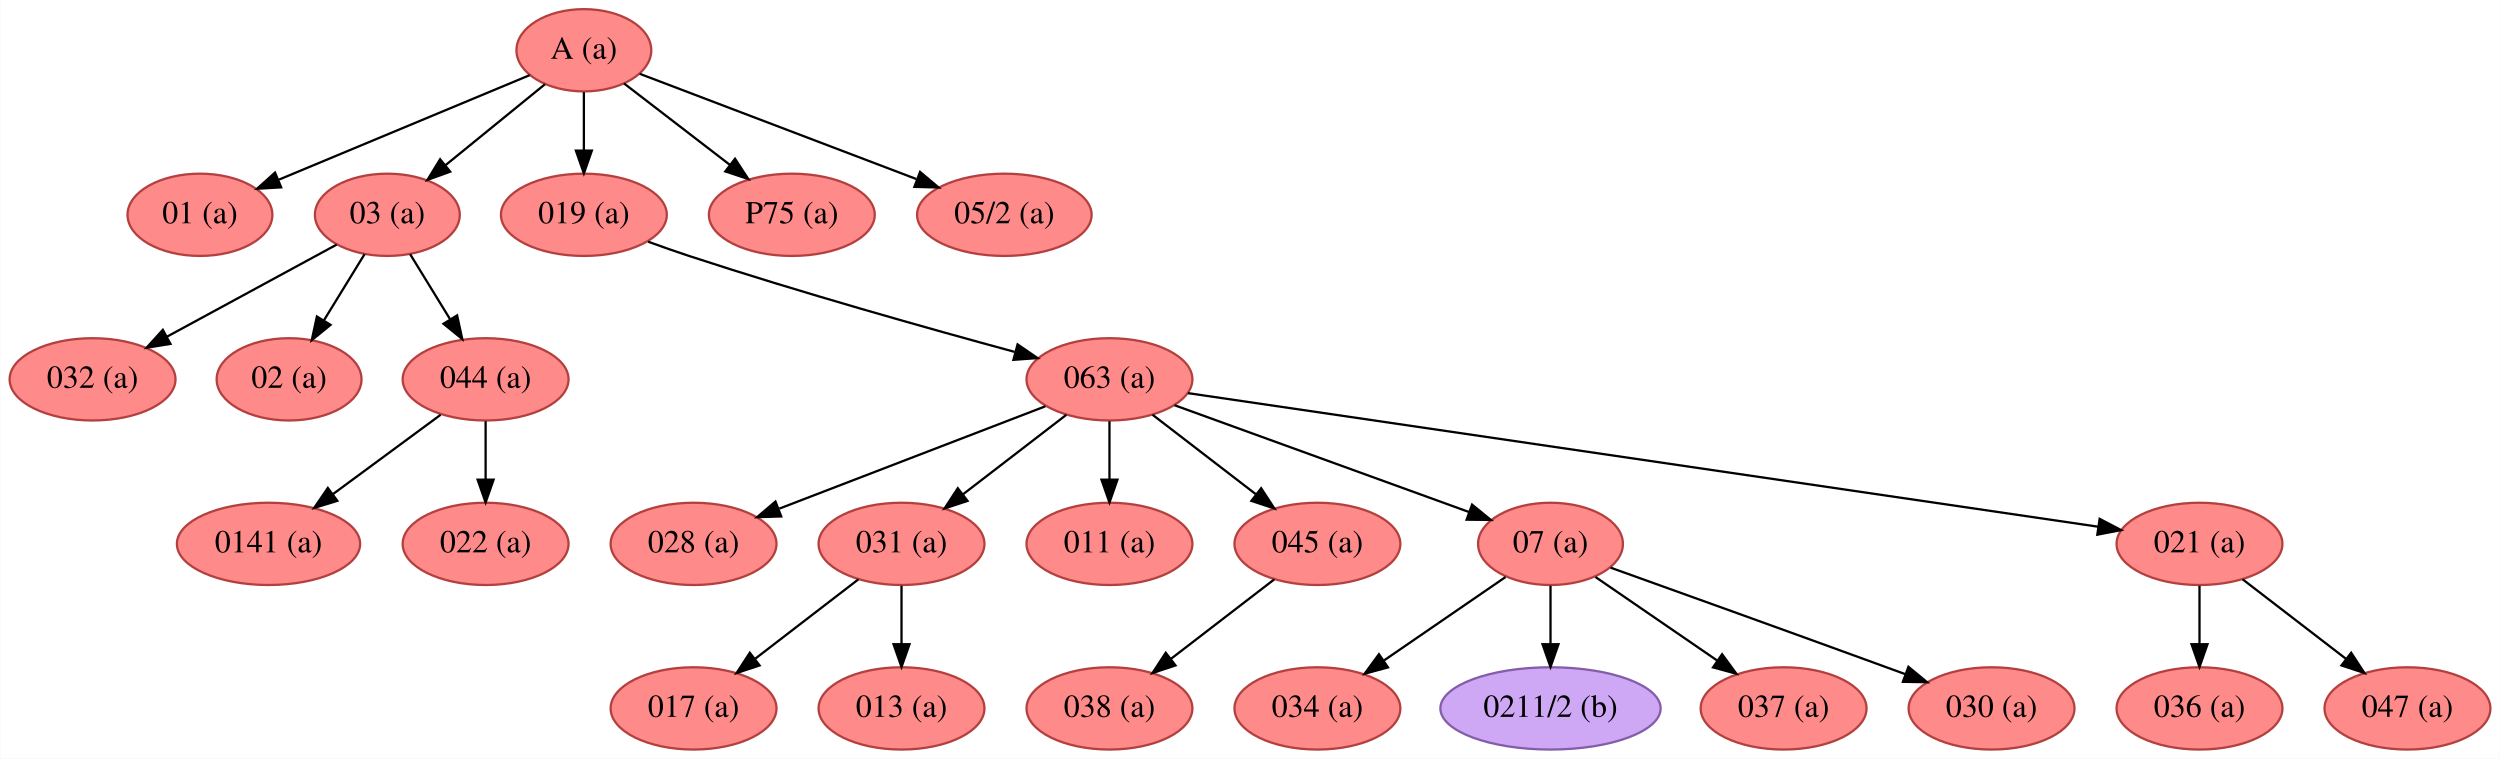
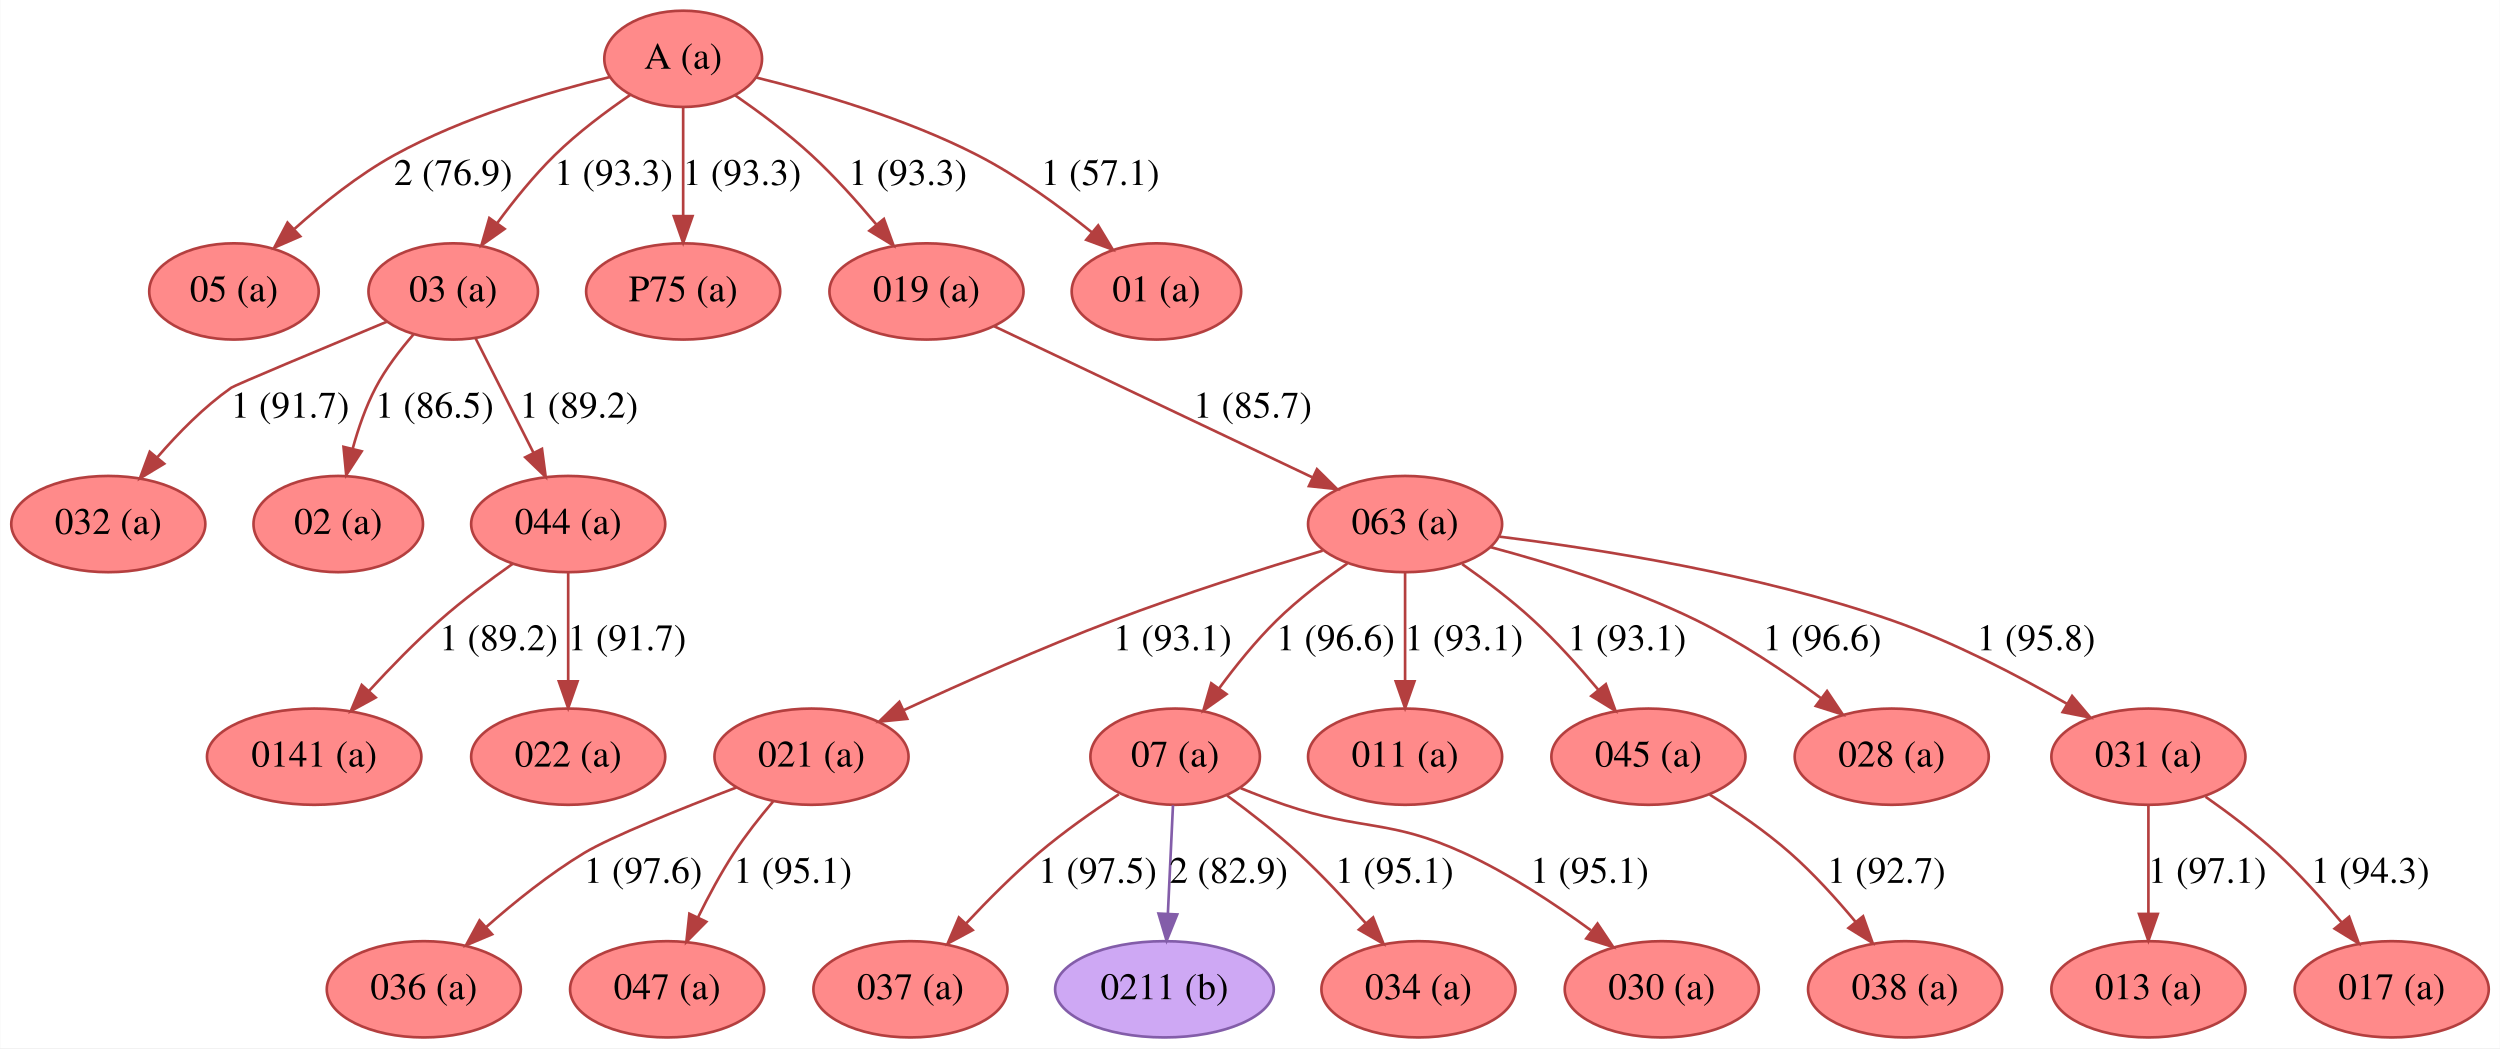
- <svg xmlns="http://www.w3.org/2000/svg" width="1094pt" height="332pt" viewBox="0.00 0.00 1093.79 332.00">
-   <g id="graph0" class="graph" transform="scale(1 1) rotate(0) translate(4 328)">
-     <polygon fill="white" stroke="none" points="-4,4 -4,-328 1089.79,-328 1089.79,4 -4,4" />
+ <svg xmlns="http://www.w3.org/2000/svg" width="935pt" height="392pt" viewBox="0.00 0.00 934.79 392.00">
+   <g id="graph0" class="graph" transform="scale(1 1) rotate(0) translate(4 388)">
+     <polygon fill="white" stroke="none" points="-4,4 -4,-388 930.794,-388 930.794,4 -4,4" />
    <g id="node1" class="node">
-       <ellipse fill="#ff8a8a" stroke="#b43f3f" cx="481.397" cy="-18" rx="36.294" ry="18" />
-       <text text-anchor="middle" x="481.397" y="-14.3" font-family="Times,serif" font-size="14.00">038 (a)</text>
+       <ellipse fill="#ff8a8a" stroke="#b43f3f" cx="799.397" cy="-18" rx="36.294" ry="18" />
+       <text text-anchor="middle" x="799.397" y="-14.3" font-family="Times,serif" font-size="14.00">013 (a)</text>
    </g>
    <g id="node2" class="node">
-       <ellipse fill="#ff8a8a" stroke="#b43f3f" cx="36.397" cy="-162" rx="36.294" ry="18" />
-       <text text-anchor="middle" x="36.397" y="-158.3" font-family="Times,serif" font-size="14.00">032 (a)</text>
+       <ellipse fill="#ff8a8a" stroke="#b43f3f" cx="890.397" cy="-18" rx="36.294" ry="18" />
+       <text text-anchor="middle" x="890.397" y="-14.3" font-family="Times,serif" font-size="14.00">017 (a)</text>
    </g>
    <g id="node3" class="node">
-       <ellipse fill="#ff8a8a" stroke="#b43f3f" cx="572.397" cy="-18" rx="36.294" ry="18" />
-       <text text-anchor="middle" x="572.397" y="-14.3" font-family="Times,serif" font-size="14.00">034 (a)</text>
+       <ellipse fill="#ff8a8a" stroke="#b43f3f" cx="36.397" cy="-192" rx="36.294" ry="18" />
+       <text text-anchor="middle" x="36.397" y="-188.3" font-family="Times,serif" font-size="14.00">032 (a)</text>
    </g>
    <g id="node4" class="node">
-       <ellipse fill="#ff8a8a" stroke="#b43f3f" cx="481.397" cy="-162" rx="36.294" ry="18" />
-       <text text-anchor="middle" x="481.397" y="-158.3" font-family="Times,serif" font-size="14.00">063 (a)</text>
+       <ellipse fill="#ff8a8a" stroke="#b43f3f" cx="299.397" cy="-105" rx="36.294" ry="18" />
+       <text text-anchor="middle" x="299.397" y="-101.3" font-family="Times,serif" font-size="14.00">021 (a)</text>
+     </g>
+     <g id="node8" class="node">
+       <ellipse fill="#ff8a8a" stroke="#b43f3f" cx="154.397" cy="-18" rx="36.294" ry="18" />
+       <text text-anchor="middle" x="154.397" y="-14.3" font-family="Times,serif" font-size="14.00">036 (a)</text>
+     </g>
+     <g id="edge1" class="edge">
+       <path fill="none" stroke="#b43f3f" d="M271.328,-93.499C250.617,-85.554 224.373,-75.016 214.397,-69 201.443,-61.188 188.384,-50.689 177.773,-41.329" />
+       <polygon fill="#b43f3f" stroke="#b43f3f" points="179.941,-38.57 170.177,-34.456 175.244,-43.761 179.941,-38.57" />
+       <text text-anchor="middle" x="236.397" y="-57.8" font-family="Times,serif" font-size="14.00">1 (97.6)</text>
+     </g>
+     <g id="node24" class="node">
+       <ellipse fill="#ff8a8a" stroke="#b43f3f" cx="245.397" cy="-18" rx="36.294" ry="18" />
+       <text text-anchor="middle" x="245.397" y="-14.3" font-family="Times,serif" font-size="14.00">047 (a)</text>
+     </g>
+     <g id="edge2" class="edge">
+       <path fill="none" stroke="#b43f3f" d="M285.016,-88.213C280.075,-82.397 274.707,-75.61 270.397,-69 265.498,-61.486 260.878,-52.881 256.974,-44.952" />
+       <polygon fill="#b43f3f" stroke="#b43f3f" points="260.047,-43.265 252.596,-35.733 253.724,-46.268 260.047,-43.265" />
+       <text text-anchor="middle" x="292.397" y="-57.8" font-family="Times,serif" font-size="14.00">1 (95.1)</text>
    </g>
    <g id="node5" class="node">
-       <ellipse fill="#ff8a8a" stroke="#b43f3f" cx="299.397" cy="-90" rx="36.294" ry="18" />
-       <text text-anchor="middle" x="299.397" y="-86.3" font-family="Times,serif" font-size="14.00">028 (a)</text>
-     </g>
-     <g id="edge1" class="edge">
-       <path fill="none" stroke="black" d="M453.358,-150.216C422.139,-138.209 371.528,-118.743 336.917,-105.431" />
-       <polygon fill="black" stroke="black" points="337.759,-102.005 327.169,-101.681 335.246,-108.538 337.759,-102.005" />
+       <ellipse fill="#ff8a8a" stroke="#b43f3f" cx="336.397" cy="-18" rx="36.294" ry="18" />
+       <text text-anchor="middle" x="336.397" y="-14.3" font-family="Times,serif" font-size="14.00">037 (a)</text>
+     </g>
+     <g id="node6" class="node">
+       <ellipse fill="#ff8a8a" stroke="#b43f3f" cx="83.397" cy="-279" rx="31.695" ry="18" />
+       <text text-anchor="middle" x="83.397" y="-275.3" font-family="Times,serif" font-size="14.00">05 (a)</text>
+     </g>
+     <g id="node7" class="node">
+       <ellipse fill="#ff8a8a" stroke="#b43f3f" cx="122.397" cy="-192" rx="31.695" ry="18" />
+       <text text-anchor="middle" x="122.397" y="-188.3" font-family="Times,serif" font-size="14.00">02 (a)</text>
+     </g>
+     <g id="node9" class="node">
+       <ellipse fill="#ff8a8a" stroke="#b43f3f" cx="435.397" cy="-105" rx="31.695" ry="18" />
+       <text text-anchor="middle" x="435.397" y="-101.3" font-family="Times,serif" font-size="14.00">07 (a)</text>
+     </g>
+     <g id="edge6" class="edge">
+       <path fill="none" stroke="#b43f3f" d="M414.346,-90.951C404.866,-84.727 393.731,-76.921 384.397,-69 374.984,-61.013 365.406,-51.397 357.308,-42.741" />
+       <polygon fill="#b43f3f" stroke="#b43f3f" points="359.672,-40.14 350.334,-35.136 354.513,-44.871 359.672,-40.14" />
+       <text text-anchor="middle" x="406.397" y="-57.8" font-family="Times,serif" font-size="14.00">1 (97.5)</text>
+     </g>
+     <g id="node16" class="node">
+       <ellipse fill="#cea8f4" stroke="#835da9" cx="431.397" cy="-18" rx="40.893" ry="18" />
+       <text text-anchor="middle" x="431.397" y="-14.3" font-family="Times,serif" font-size="14.00">0211 (b)</text>
+     </g>
+     <g id="edge5" class="edge">
+       <path fill="none" stroke="#835da9" d="M434.587,-86.799C434.04,-75.163 433.305,-59.548 432.679,-46.237" />
+       <polygon fill="#835da9" stroke="#835da9" points="436.171,-46 432.205,-36.175 429.179,-46.329 436.171,-46" />
+       <text text-anchor="middle" x="455.397" y="-57.8" font-family="Times,serif" font-size="14.00">2 (82.9)</text>
+     </g>
+     <g id="node17" class="node">
+       <ellipse fill="#ff8a8a" stroke="#b43f3f" cx="526.397" cy="-18" rx="36.294" ry="18" />
+       <text text-anchor="middle" x="526.397" y="-14.3" font-family="Times,serif" font-size="14.00">034 (a)</text>
+     </g>
+     <g id="edge4" class="edge">
+       <path fill="none" stroke="#b43f3f" d="M454.839,-90.463C463.291,-84.264 473.129,-76.613 481.397,-69 490.211,-60.884 499.187,-51.243 506.781,-42.602" />
+       <polygon fill="#b43f3f" stroke="#b43f3f" points="509.439,-44.879 513.321,-35.021 504.139,-40.306 509.439,-44.879" />
+       <text text-anchor="middle" x="517.397" y="-57.8" font-family="Times,serif" font-size="14.00">1 (95.1)</text>
+     </g>
+     <g id="node21" class="node">
+       <ellipse fill="#ff8a8a" stroke="#b43f3f" cx="617.397" cy="-18" rx="36.294" ry="18" />
+       <text text-anchor="middle" x="617.397" y="-14.3" font-family="Times,serif" font-size="14.00">030 (a)</text>
+     </g>
+     <g id="edge3" class="edge">
+       <path fill="none" stroke="#b43f3f" d="M459.914,-93.224C465.295,-91.031 470.998,-88.836 476.397,-87 505.589,-77.074 515.349,-81.807 543.397,-69 560.173,-61.34 577.335,-50.004 590.903,-40.062" />
+       <polygon fill="#b43f3f" stroke="#b43f3f" points="593.367,-42.587 599.259,-33.782 589.162,-36.991 593.367,-42.587" />
+       <text text-anchor="middle" x="590.397" y="-57.8" font-family="Times,serif" font-size="14.00">1 (95.1)</text>
+     </g>
+     <g id="node10" class="node">
+       <ellipse fill="#ff8a8a" stroke="#b43f3f" cx="165.397" cy="-279" rx="31.695" ry="18" />
+       <text text-anchor="middle" x="165.397" y="-275.3" font-family="Times,serif" font-size="14.00">03 (a)</text>
+     </g>
+     <g id="edge8" class="edge">
+       <path fill="none" stroke="#b43f3f" d="M140.567,-267.677C116.585,-257.685 83.692,-243.911 82.397,-243 72.204,-235.83 62.589,-226.061 54.811,-217.06" />
+       <polygon fill="#b43f3f" stroke="#b43f3f" points="57.297,-214.574 48.221,-209.107 51.906,-219.04 57.297,-214.574" />
+       <text text-anchor="middle" x="104.397" y="-231.8" font-family="Times,serif" font-size="14.00">1 (91.7)</text>
+     </g>
+     <g id="edge9" class="edge">
+       <path fill="none" stroke="#b43f3f" d="M150.594,-262.982C145.494,-257.135 140.131,-250.13 136.397,-243 132.716,-235.973 129.912,-227.869 127.816,-220.258" />
+       <polygon fill="#b43f3f" stroke="#b43f3f" points="131.163,-219.212 125.382,-210.334 124.365,-220.88 131.163,-219.212" />
+       <text text-anchor="middle" x="158.397" y="-231.8" font-family="Times,serif" font-size="14.00">1 (86.5)</text>
+     </g>
+     <g id="node25" class="node">
+       <ellipse fill="#ff8a8a" stroke="#b43f3f" cx="208.397" cy="-192" rx="36.294" ry="18" />
+       <text text-anchor="middle" x="208.397" y="-188.3" font-family="Times,serif" font-size="14.00">044 (a)</text>
+     </g>
+     <g id="edge7" class="edge">
+       <path fill="none" stroke="#b43f3f" d="M173.688,-261.611C179.835,-249.46 188.334,-232.66 195.383,-218.725" />
+       <polygon fill="#b43f3f" stroke="#b43f3f" points="198.594,-220.132 199.985,-209.629 192.347,-216.972 198.594,-220.132" />
+       <text text-anchor="middle" x="212.397" y="-231.8" font-family="Times,serif" font-size="14.00">1 (89.2)</text>
+     </g>
+     <g id="node11" class="node">
+       <ellipse fill="#ff8a8a" stroke="#b43f3f" cx="251.397" cy="-279" rx="36.294" ry="18" />
+       <text text-anchor="middle" x="251.397" y="-275.3" font-family="Times,serif" font-size="14.00">P75 (a)</text>
+     </g>
+     <g id="node12" class="node">
+       <ellipse fill="#ff8a8a" stroke="#b43f3f" cx="708.397" cy="-18" rx="36.294" ry="18" />
+       <text text-anchor="middle" x="708.397" y="-14.3" font-family="Times,serif" font-size="14.00">038 (a)</text>
+     </g>
+     <g id="node13" class="node">
+       <ellipse fill="#ff8a8a" stroke="#b43f3f" cx="251.397" cy="-366" rx="29.497" ry="18" />
+       <text text-anchor="middle" x="251.397" y="-362.3" font-family="Times,serif" font-size="14.00">A (a)</text>
+     </g>
+     <g id="edge11" class="edge">
+       <path fill="none" stroke="#b43f3f" d="M224.044,-359.202C201.479,-353.714 169.112,-344.184 143.397,-330 129.962,-322.589 116.681,-311.961 106.043,-302.407" />
+       <polygon fill="#b43f3f" stroke="#b43f3f" points="108.178,-299.614 98.465,-295.382 103.419,-304.747 108.178,-299.614" />
+       <text text-anchor="middle" x="165.397" y="-318.8" font-family="Times,serif" font-size="14.00">2 (76.9)</text>
+     </g>
+     <g id="edge10" class="edge">
+       <path fill="none" stroke="#b43f3f" d="M231.697,-352.561C222.596,-346.347 211.94,-338.375 203.397,-330 195.572,-322.329 188.035,-312.975 181.765,-304.442" />
+       <polygon fill="#b43f3f" stroke="#b43f3f" points="184.603,-302.394 175.954,-296.275 178.899,-306.452 184.603,-302.394" />
+       <text text-anchor="middle" x="225.397" y="-318.8" font-family="Times,serif" font-size="14.00">1 (93.3)</text>
+     </g>
+     <g id="edge13" class="edge">
+       <path fill="none" stroke="#b43f3f" d="M251.397,-347.799C251.397,-336.163 251.397,-320.548 251.397,-307.237" />
+       <polygon fill="#b43f3f" stroke="#b43f3f" points="254.897,-307.175 251.397,-297.175 247.897,-307.175 254.897,-307.175" />
+       <text text-anchor="middle" x="273.397" y="-318.8" font-family="Times,serif" font-size="14.00">1 (93.3)</text>
    </g>
    <g id="node14" class="node">
-       <ellipse fill="#ff8a8a" stroke="#b43f3f" cx="390.397" cy="-90" rx="36.294" ry="18" />
-       <text text-anchor="middle" x="390.397" y="-86.3" font-family="Times,serif" font-size="14.00">031 (a)</text>
-     </g>
-     <g id="edge2" class="edge">
-       <path fill="none" stroke="black" d="M462.542,-146.496C449.486,-136.453 431.912,-122.934 417.377,-111.754" />
-       <polygon fill="black" stroke="black" points="419.288,-108.808 409.228,-105.485 415.02,-114.357 419.288,-108.808" />
+       <ellipse fill="#ff8a8a" stroke="#b43f3f" cx="342.397" cy="-279" rx="36.294" ry="18" />
+       <text text-anchor="middle" x="342.397" y="-275.3" font-family="Times,serif" font-size="14.00">019 (a)</text>
+     </g>
+     <g id="edge14" class="edge">
+       <path fill="none" stroke="#b43f3f" d="M270.874,-352.326C279.925,-346.06 290.605,-338.113 299.397,-330 307.941,-322.115 316.472,-312.619 323.657,-304.029" />
+       <polygon fill="#b43f3f" stroke="#b43f3f" points="326.474,-306.113 330.089,-296.155 321.053,-301.685 326.474,-306.113" />
+       <text text-anchor="middle" x="335.397" y="-318.8" font-family="Times,serif" font-size="14.00">1 (93.3)</text>
    </g>
    <g id="node18" class="node">
-       <ellipse fill="#ff8a8a" stroke="#b43f3f" cx="481.397" cy="-90" rx="36.294" ry="18" />
-       <text text-anchor="middle" x="481.397" y="-86.3" font-family="Times,serif" font-size="14.00">011 (a)</text>
-     </g>
-     <g id="edge5" class="edge">
-       <path fill="none" stroke="black" d="M481.397,-143.697C481.397,-135.983 481.397,-126.712 481.397,-118.112" />
-       <polygon fill="black" stroke="black" points="484.897,-118.104 481.397,-108.104 477.897,-118.104 484.897,-118.104" />
+       <ellipse fill="#ff8a8a" stroke="#b43f3f" cx="428.397" cy="-279" rx="31.695" ry="18" />
+       <text text-anchor="middle" x="428.397" y="-275.3" font-family="Times,serif" font-size="14.00">01 (a)</text>
+     </g>
+     <g id="edge12" class="edge">
+       <path fill="none" stroke="#b43f3f" d="M278.604,-359.033C301.488,-353.392 334.658,-343.737 361.397,-330 376.606,-322.186 392.007,-310.975 404.201,-301.148" />
+       <polygon fill="#b43f3f" stroke="#b43f3f" points="406.613,-303.695 412.089,-294.625 402.152,-298.3 406.613,-303.695" />
+       <text text-anchor="middle" x="407.397" y="-318.8" font-family="Times,serif" font-size="14.00">1 (57.1)</text>
+     </g>
+     <g id="node26" class="node">
+       <ellipse fill="#ff8a8a" stroke="#b43f3f" cx="521.397" cy="-192" rx="36.294" ry="18" />
+       <text text-anchor="middle" x="521.397" y="-188.3" font-family="Times,serif" font-size="14.00">063 (a)</text>
+     </g>
+     <g id="edge15" class="edge">
+       <path fill="none" stroke="#b43f3f" d="M367.663,-266.002C398.759,-251.236 451.717,-226.088 486.633,-209.508" />
+       <polygon fill="#b43f3f" stroke="#b43f3f" points="488.438,-212.526 495.969,-205.074 485.435,-206.202 488.438,-212.526" />
+       <text text-anchor="middle" x="464.397" y="-231.8" font-family="Times,serif" font-size="14.00">1 (85.7)</text>
+     </g>
+     <g id="node15" class="node">
+       <ellipse fill="#ff8a8a" stroke="#b43f3f" cx="113.397" cy="-105" rx="40.094" ry="18" />
+       <text text-anchor="middle" x="113.397" y="-101.3" font-family="Times,serif" font-size="14.00">0141 (a)</text>
+     </g>
+     <g id="node19" class="node">
+       <ellipse fill="#ff8a8a" stroke="#b43f3f" cx="521.397" cy="-105" rx="36.294" ry="18" />
+       <text text-anchor="middle" x="521.397" y="-101.3" font-family="Times,serif" font-size="14.00">011 (a)</text>
    </g>
    <g id="node20" class="node">
-       <ellipse fill="#ff8a8a" stroke="#b43f3f" cx="572.397" cy="-90" rx="36.294" ry="18" />
-       <text text-anchor="middle" x="572.397" y="-86.3" font-family="Times,serif" font-size="14.00">045 (a)</text>
-     </g>
-     <g id="edge6" class="edge">
-       <path fill="none" stroke="black" d="M500.252,-146.496C513.308,-136.453 530.882,-122.934 545.416,-111.754" />
-       <polygon fill="black" stroke="black" points="547.773,-114.357 553.566,-105.485 543.505,-108.808 547.773,-114.357" />
-     </g>
-     <g id="node24" class="node">
-       <ellipse fill="#ff8a8a" stroke="#b43f3f" cx="674.397" cy="-90" rx="31.695" ry="18" />
-       <text text-anchor="middle" x="674.397" y="-86.3" font-family="Times,serif" font-size="14.00">07 (a)</text>
-     </g>
-     <g id="edge3" class="edge">
-       <path fill="none" stroke="black" d="M509.875,-150.671C544.141,-138.243 601.69,-117.37 638.841,-103.896" />
-       <polygon fill="black" stroke="black" points="640.073,-107.172 648.28,-100.472 637.686,-100.592 640.073,-107.172" />
+       <ellipse fill="#ff8a8a" stroke="#b43f3f" cx="612.397" cy="-105" rx="36.294" ry="18" />
+       <text text-anchor="middle" x="612.397" y="-101.3" font-family="Times,serif" font-size="14.00">045 (a)</text>
+     </g>
+     <g id="edge16" class="edge">
+       <path fill="none" stroke="#b43f3f" d="M635.305,-90.82C645.028,-84.744 656.212,-77.09 665.397,-69 674.121,-61.316 682.69,-51.86 689.854,-43.248" />
+       <polygon fill="#b43f3f" stroke="#b43f3f" points="692.687,-45.312 696.252,-35.335 687.243,-40.911 692.687,-45.312" />
+       <text text-anchor="middle" x="701.397" y="-57.8" font-family="Times,serif" font-size="14.00">1 (92.7)</text>
+     </g>
+     <g id="node22" class="node">
+       <ellipse fill="#ff8a8a" stroke="#b43f3f" cx="703.397" cy="-105" rx="36.294" ry="18" />
+       <text text-anchor="middle" x="703.397" y="-101.3" font-family="Times,serif" font-size="14.00">028 (a)</text>
+     </g>
+     <g id="node23" class="node">
+       <ellipse fill="#ff8a8a" stroke="#b43f3f" cx="208.397" cy="-105" rx="36.294" ry="18" />
+       <text text-anchor="middle" x="208.397" y="-101.3" font-family="Times,serif" font-size="14.00">022 (a)</text>
+     </g>
+     <g id="edge18" class="edge">
+       <path fill="none" stroke="#b43f3f" d="M187.667,-177.159C178.96,-171.025 168.902,-163.508 160.397,-156 151.233,-147.911 141.866,-138.276 133.93,-129.632" />
+       <polygon fill="#b43f3f" stroke="#b43f3f" points="136.386,-127.129 127.091,-122.045 131.187,-131.816 136.386,-127.129" />
+       <text text-anchor="middle" x="182.397" y="-144.8" font-family="Times,serif" font-size="14.00">1 (89.2)</text>
+     </g>
+     <g id="edge17" class="edge">
+       <path fill="none" stroke="#b43f3f" d="M208.397,-173.799C208.397,-162.163 208.397,-146.548 208.397,-133.237" />
+       <polygon fill="#b43f3f" stroke="#b43f3f" points="211.897,-133.175 208.397,-123.175 204.897,-133.175 211.897,-133.175" />
+       <text text-anchor="middle" x="230.397" y="-144.8" font-family="Times,serif" font-size="14.00">1 (91.7)</text>
+     </g>
+     <g id="edge23" class="edge">
+       <path fill="none" stroke="#b43f3f" d="M490.557,-182.05C468.563,-175.437 438.403,-165.897 412.397,-156 385.675,-145.831 356.149,-132.698 333.982,-122.444" />
+       <polygon fill="#b43f3f" stroke="#b43f3f" points="335.199,-119.15 324.657,-118.099 332.243,-125.495 335.199,-119.15" />
+       <text text-anchor="middle" x="434.397" y="-144.8" font-family="Times,serif" font-size="14.00">1 (93.1)</text>
+     </g>
+     <g id="edge22" class="edge">
+       <path fill="none" stroke="#b43f3f" d="M499.793,-177.25C491.136,-171.245 481.351,-163.798 473.397,-156 465.572,-148.329 458.035,-138.975 451.765,-130.442" />
+       <polygon fill="#b43f3f" stroke="#b43f3f" points="454.603,-128.394 445.954,-122.275 448.899,-132.452 454.603,-128.394" />
+       <text text-anchor="middle" x="495.397" y="-144.8" font-family="Times,serif" font-size="14.00">1 (96.6)</text>
+     </g>
+     <g id="edge21" class="edge">
+       <path fill="none" stroke="#b43f3f" d="M521.397,-173.799C521.397,-162.163 521.397,-146.548 521.397,-133.237" />
+       <polygon fill="#b43f3f" stroke="#b43f3f" points="524.897,-133.175 521.397,-123.175 517.897,-133.175 524.897,-133.175" />
+       <text text-anchor="middle" x="543.397" y="-144.8" font-family="Times,serif" font-size="14.00">1 (93.1)</text>
+     </g>
+     <g id="edge19" class="edge">
+       <path fill="none" stroke="#b43f3f" d="M542.768,-177.006C551.389,-170.963 561.211,-163.554 569.397,-156 577.941,-148.115 586.472,-138.619 593.657,-130.029" />
+       <polygon fill="#b43f3f" stroke="#b43f3f" points="596.474,-132.113 600.089,-122.155 591.053,-127.685 596.474,-132.113" />
+       <text text-anchor="middle" x="604.397" y="-144.8" font-family="Times,serif" font-size="14.00">1 (93.1)</text>
+     </g>
+     <g id="edge20" class="edge">
+       <path fill="none" stroke="#b43f3f" d="M553.343,-183.368C575.586,-177.43 605.588,-168.156 630.397,-156 646.691,-148.016 663.491,-136.754 676.861,-126.939" />
+       <polygon fill="#b43f3f" stroke="#b43f3f" points="679.214,-129.55 685.111,-120.748 675.012,-123.951 679.214,-129.55" />
+       <text text-anchor="middle" x="677.397" y="-144.8" font-family="Times,serif" font-size="14.00">1 (96.6)</text>
    </g>
    <g id="node27" class="node">
-       <ellipse fill="#ff8a8a" stroke="#b43f3f" cx="958.397" cy="-90" rx="36.294" ry="18" />
-       <text text-anchor="middle" x="958.397" y="-86.3" font-family="Times,serif" font-size="14.00">021 (a)</text>
-     </g>
-     <g id="edge4" class="edge">
-       <path fill="none" stroke="black" d="M515.701,-155.966C600.429,-143.532 819.552,-111.375 914.001,-97.515" />
-       <polygon fill="black" stroke="black" points="914.697,-100.95 924.083,-96.035 913.681,-94.025 914.697,-100.95" />
-     </g>
-     <g id="node6" class="node">
-       <ellipse fill="#ff8a8a" stroke="#b43f3f" cx="83.397" cy="-234" rx="31.695" ry="18" />
-       <text text-anchor="middle" x="83.397" y="-230.3" font-family="Times,serif" font-size="14.00">01 (a)</text>
-     </g>
-     <g id="node7" class="node">
-       <ellipse fill="#ff8a8a" stroke="#b43f3f" cx="122.397" cy="-162" rx="31.695" ry="18" />
-       <text text-anchor="middle" x="122.397" y="-158.3" font-family="Times,serif" font-size="14.00">02 (a)</text>
-     </g>
-     <g id="node8" class="node">
-       <ellipse fill="#ff8a8a" stroke="#b43f3f" cx="165.397" cy="-234" rx="31.695" ry="18" />
-       <text text-anchor="middle" x="165.397" y="-230.3" font-family="Times,serif" font-size="14.00">03 (a)</text>
-     </g>
-     <g id="edge7" class="edge">
-       <path fill="none" stroke="black" d="M143.221,-220.967C122.743,-209.855 92.075,-193.213 68.845,-180.607" />
-       <polygon fill="black" stroke="black" points="70.487,-177.516 60.028,-175.823 67.148,-183.669 70.487,-177.516" />
-     </g>
-     <g id="edge9" class="edge">
-       <path fill="none" stroke="black" d="M155.424,-216.765C150.159,-208.195 143.586,-197.494 137.693,-187.9" />
-       <polygon fill="black" stroke="black" points="140.532,-185.836 132.316,-179.147 134.568,-189.5 140.532,-185.836" />
-     </g>
-     <g id="node9" class="node">
-       <ellipse fill="#ff8a8a" stroke="#b43f3f" cx="208.397" cy="-162" rx="36.294" ry="18" />
-       <text text-anchor="middle" x="208.397" y="-158.3" font-family="Times,serif" font-size="14.00">044 (a)</text>
-     </g>
-     <g id="edge8" class="edge">
-       <path fill="none" stroke="black" d="M175.37,-216.765C180.559,-208.317 187.02,-197.799 192.848,-188.312" />
-       <polygon fill="black" stroke="black" points="195.927,-189.986 198.179,-179.633 189.963,-186.322 195.927,-189.986" />
-     </g>
-     <g id="node10" class="node">
-       <ellipse fill="#ff8a8a" stroke="#b43f3f" cx="113.397" cy="-90" rx="40.094" ry="18" />
-       <text text-anchor="middle" x="113.397" y="-86.3" font-family="Times,serif" font-size="14.00">0141 (a)</text>
-     </g>
-     <g id="edge11" class="edge">
-       <path fill="none" stroke="black" d="M188.713,-146.496C175.048,-136.427 156.64,-122.864 141.444,-111.666" />
-       <polygon fill="black" stroke="black" points="143.509,-108.841 133.382,-105.726 139.357,-114.476 143.509,-108.841" />
-     </g>
-     <g id="node21" class="node">
-       <ellipse fill="#ff8a8a" stroke="#b43f3f" cx="208.397" cy="-90" rx="36.294" ry="18" />
-       <text text-anchor="middle" x="208.397" y="-86.3" font-family="Times,serif" font-size="14.00">022 (a)</text>
-     </g>
-     <g id="edge10" class="edge">
-       <path fill="none" stroke="black" d="M208.397,-143.697C208.397,-135.983 208.397,-126.712 208.397,-118.112" />
-       <polygon fill="black" stroke="black" points="211.897,-118.104 208.397,-108.104 204.897,-118.104 211.897,-118.104" />
-     </g>
-     <g id="node11" class="node">
-       <ellipse fill="#ff8a8a" stroke="#b43f3f" cx="251.397" cy="-234" rx="36.294" ry="18" />
-       <text text-anchor="middle" x="251.397" y="-230.3" font-family="Times,serif" font-size="14.00">019 (a)</text>
-     </g>
-     <g id="edge12" class="edge">
-       <path fill="none" stroke="black" d="M279.501,-222.241C285.386,-220.093 291.573,-217.912 297.397,-216 345.899,-200.076 402.42,-184.186 439.888,-174.018" />
-       <polygon fill="black" stroke="black" points="441.186,-177.293 449.928,-171.307 439.361,-170.535 441.186,-177.293" />
-     </g>
-     <g id="node12" class="node">
-       <ellipse fill="#ff8a8a" stroke="#b43f3f" cx="342.397" cy="-234" rx="36.294" ry="18" />
-       <text text-anchor="middle" x="342.397" y="-230.3" font-family="Times,serif" font-size="14.00">P75 (a)</text>
-     </g>
-     <g id="node13" class="node">
-       <ellipse fill="#ff8a8a" stroke="#b43f3f" cx="435.397" cy="-234" rx="38.194" ry="18" />
-       <text text-anchor="middle" x="435.397" y="-230.3" font-family="Times,serif" font-size="14.00">05/2 (a)</text>
-     </g>
-     <g id="node17" class="node">
-       <ellipse fill="#ff8a8a" stroke="#b43f3f" cx="299.397" cy="-18" rx="36.294" ry="18" />
-       <text text-anchor="middle" x="299.397" y="-14.3" font-family="Times,serif" font-size="14.00">017 (a)</text>
-     </g>
-     <g id="edge13" class="edge">
-       <path fill="none" stroke="black" d="M371.542,-74.496C358.486,-64.453 340.912,-50.934 326.377,-39.754" />
-       <polygon fill="black" stroke="black" points="328.288,-36.808 318.228,-33.486 324.02,-42.357 328.288,-36.808" />
-     </g>
-     <g id="node23" class="node">
-       <ellipse fill="#ff8a8a" stroke="#b43f3f" cx="390.397" cy="-18" rx="36.294" ry="18" />
-       <text text-anchor="middle" x="390.397" y="-14.3" font-family="Times,serif" font-size="14.00">013 (a)</text>
-     </g>
-     <g id="edge14" class="edge">
-       <path fill="none" stroke="black" d="M390.397,-71.697C390.397,-63.983 390.397,-54.712 390.397,-46.112" />
-       <polygon fill="black" stroke="black" points="393.897,-46.104 390.397,-36.104 386.897,-46.104 393.897,-46.104" />
-     </g>
-     <g id="node15" class="node">
-       <ellipse fill="#ff8a8a" stroke="#b43f3f" cx="958.397" cy="-18" rx="36.294" ry="18" />
-       <text text-anchor="middle" x="958.397" y="-14.3" font-family="Times,serif" font-size="14.00">036 (a)</text>
-     </g>
-     <g id="node16" class="node">
-       <ellipse fill="#cea8f4" stroke="#835da9" cx="674.397" cy="-18" rx="48.192" ry="18" />
-       <text text-anchor="middle" x="674.397" y="-14.3" font-family="Times,serif" font-size="14.00">0211/2 (b)</text>
-     </g>
-     <g id="node19" class="node">
-       <ellipse fill="#ff8a8a" stroke="#b43f3f" cx="1049.4" cy="-18" rx="36.294" ry="18" />
-       <text text-anchor="middle" x="1049.4" y="-14.3" font-family="Times,serif" font-size="14.00">047 (a)</text>
-     </g>
-     <g id="edge15" class="edge">
-       <path fill="none" stroke="black" d="M553.542,-74.496C540.486,-64.453 522.912,-50.934 508.377,-39.754" />
-       <polygon fill="black" stroke="black" points="510.288,-36.808 500.228,-33.486 506.02,-42.357 510.288,-36.808" />
-     </g>
-     <g id="node22" class="node">
-       <ellipse fill="#ff8a8a" stroke="#b43f3f" cx="251.397" cy="-306" rx="29.497" ry="18" />
-       <text text-anchor="middle" x="251.397" y="-302.3" font-family="Times,serif" font-size="14.00">A (a)</text>
-     </g>
-     <g id="edge18" class="edge">
-       <path fill="none" stroke="black" d="M227.683,-295.119C199.076,-283.2 150.753,-263.065 117.988,-249.413" />
-       <polygon fill="black" stroke="black" points="118.936,-246.016 108.359,-245.401 116.243,-252.478 118.936,-246.016" />
-     </g>
-     <g id="edge19" class="edge">
-       <path fill="none" stroke="black" d="M234.406,-291.17C221.966,-281.045 204.875,-267.133 190.813,-255.688" />
-       <polygon fill="black" stroke="black" points="192.908,-252.88 182.943,-249.282 188.489,-258.309 192.908,-252.88" />
-     </g>
-     <g id="edge17" class="edge">
-       <path fill="none" stroke="black" d="M251.397,-287.697C251.397,-279.983 251.397,-270.712 251.397,-262.112" />
-       <polygon fill="black" stroke="black" points="254.897,-262.104 251.397,-252.104 247.897,-262.104 254.897,-262.104" />
-     </g>
-     <g id="edge16" class="edge">
-       <path fill="none" stroke="black" d="M268.942,-291.503C282.103,-281.38 300.358,-267.338 315.376,-255.785" />
-       <polygon fill="black" stroke="black" points="317.542,-258.535 323.334,-249.664 313.274,-252.987 317.542,-258.535" />
-     </g>
-     <g id="edge20" class="edge">
-       <path fill="none" stroke="black" d="M275.831,-295.705C306.748,-283.943 360.354,-263.549 396.822,-249.675" />
-       <polygon fill="black" stroke="black" points="398.518,-252.775 406.62,-245.948 396.029,-246.232 398.518,-252.775" />
+       <ellipse fill="#ff8a8a" stroke="#b43f3f" cx="799.397" cy="-105" rx="36.294" ry="18" />
+       <text text-anchor="middle" x="799.397" y="-101.3" font-family="Times,serif" font-size="14.00">031 (a)</text>
    </g>
    <g id="edge24" class="edge">
-       <path fill="none" stroke="black" d="M654.73,-75.503C639.645,-65.151 618.589,-50.7 601.547,-39.005" />
-       <polygon fill="black" stroke="black" points="603.279,-35.949 593.053,-33.176 599.318,-41.72 603.279,-35.949" />
-     </g>
-     <g id="edge21" class="edge">
-       <path fill="none" stroke="black" d="M674.397,-71.697C674.397,-63.983 674.397,-54.712 674.397,-46.112" />
-       <polygon fill="black" stroke="black" points="677.897,-46.104 674.397,-36.104 670.897,-46.104 677.897,-46.104" />
-     </g>
-     <g id="node25" class="node">
-       <ellipse fill="#ff8a8a" stroke="#b43f3f" cx="776.397" cy="-18" rx="36.294" ry="18" />
-       <text text-anchor="middle" x="776.397" y="-14.3" font-family="Times,serif" font-size="14.00">037 (a)</text>
-     </g>
-     <g id="edge22" class="edge">
-       <path fill="none" stroke="black" d="M694.063,-75.503C709.148,-65.151 730.205,-50.7 747.247,-39.005" />
-       <polygon fill="black" stroke="black" points="749.476,-41.72 755.74,-33.176 745.515,-35.949 749.476,-41.72" />
-     </g>
-     <g id="node26" class="node">
-       <ellipse fill="#ff8a8a" stroke="#b43f3f" cx="867.397" cy="-18" rx="36.294" ry="18" />
-       <text text-anchor="middle" x="867.397" y="-14.3" font-family="Times,serif" font-size="14.00">030 (a)</text>
-     </g>
-     <g id="edge23" class="edge">
-       <path fill="none" stroke="black" d="M700.708,-79.585C730.14,-69.037 779.221,-51.396 821.397,-36 824.096,-35.015 826.883,-33.994 829.688,-32.964" />
-       <polygon fill="black" stroke="black" points="831.016,-36.204 839.19,-29.464 828.597,-29.636 831.016,-36.204" />
+       <path fill="none" stroke="#b43f3f" d="M556.736,-187.285C593.995,-182.662 654.018,-173.194 703.397,-156 726.321,-148.017 750.553,-135.36 768.937,-124.778" />
+       <polygon fill="#b43f3f" stroke="#b43f3f" points="770.866,-127.704 777.719,-119.625 767.323,-121.667 770.866,-127.704" />
+       <text text-anchor="middle" x="757.397" y="-144.8" font-family="Times,serif" font-size="14.00">1 (95.8)</text>
    </g>
    <g id="edge25" class="edge">
-       <path fill="none" stroke="black" d="M958.397,-71.697C958.397,-63.983 958.397,-54.712 958.397,-46.112" />
-       <polygon fill="black" stroke="black" points="961.897,-46.104 958.397,-36.104 954.897,-46.104 961.897,-46.104" />
+       <path fill="none" stroke="#b43f3f" d="M799.397,-86.799C799.397,-75.163 799.397,-59.548 799.397,-46.237" />
+       <polygon fill="#b43f3f" stroke="#b43f3f" points="802.897,-46.175 799.397,-36.175 795.897,-46.175 802.897,-46.175" />
+       <text text-anchor="middle" x="821.397" y="-57.8" font-family="Times,serif" font-size="14.00">1 (97.1)</text>
    </g>
    <g id="edge26" class="edge">
-       <path fill="none" stroke="black" d="M977.252,-74.496C990.308,-64.453 1007.88,-50.934 1022.42,-39.754" />
-       <polygon fill="black" stroke="black" points="1024.77,-42.357 1030.57,-33.486 1020.51,-36.808 1024.77,-42.357" />
+       <path fill="none" stroke="#b43f3f" d="M820.768,-90.006C829.389,-83.963 839.211,-76.554 847.397,-69 855.941,-61.115 864.472,-51.619 871.657,-43.029" />
+       <polygon fill="#b43f3f" stroke="#b43f3f" points="874.474,-45.114 878.089,-35.154 869.053,-40.685 874.474,-45.114" />
+       <text text-anchor="middle" x="882.397" y="-57.8" font-family="Times,serif" font-size="14.00">1 (94.3)</text>
    </g>
  </g>
</svg>
